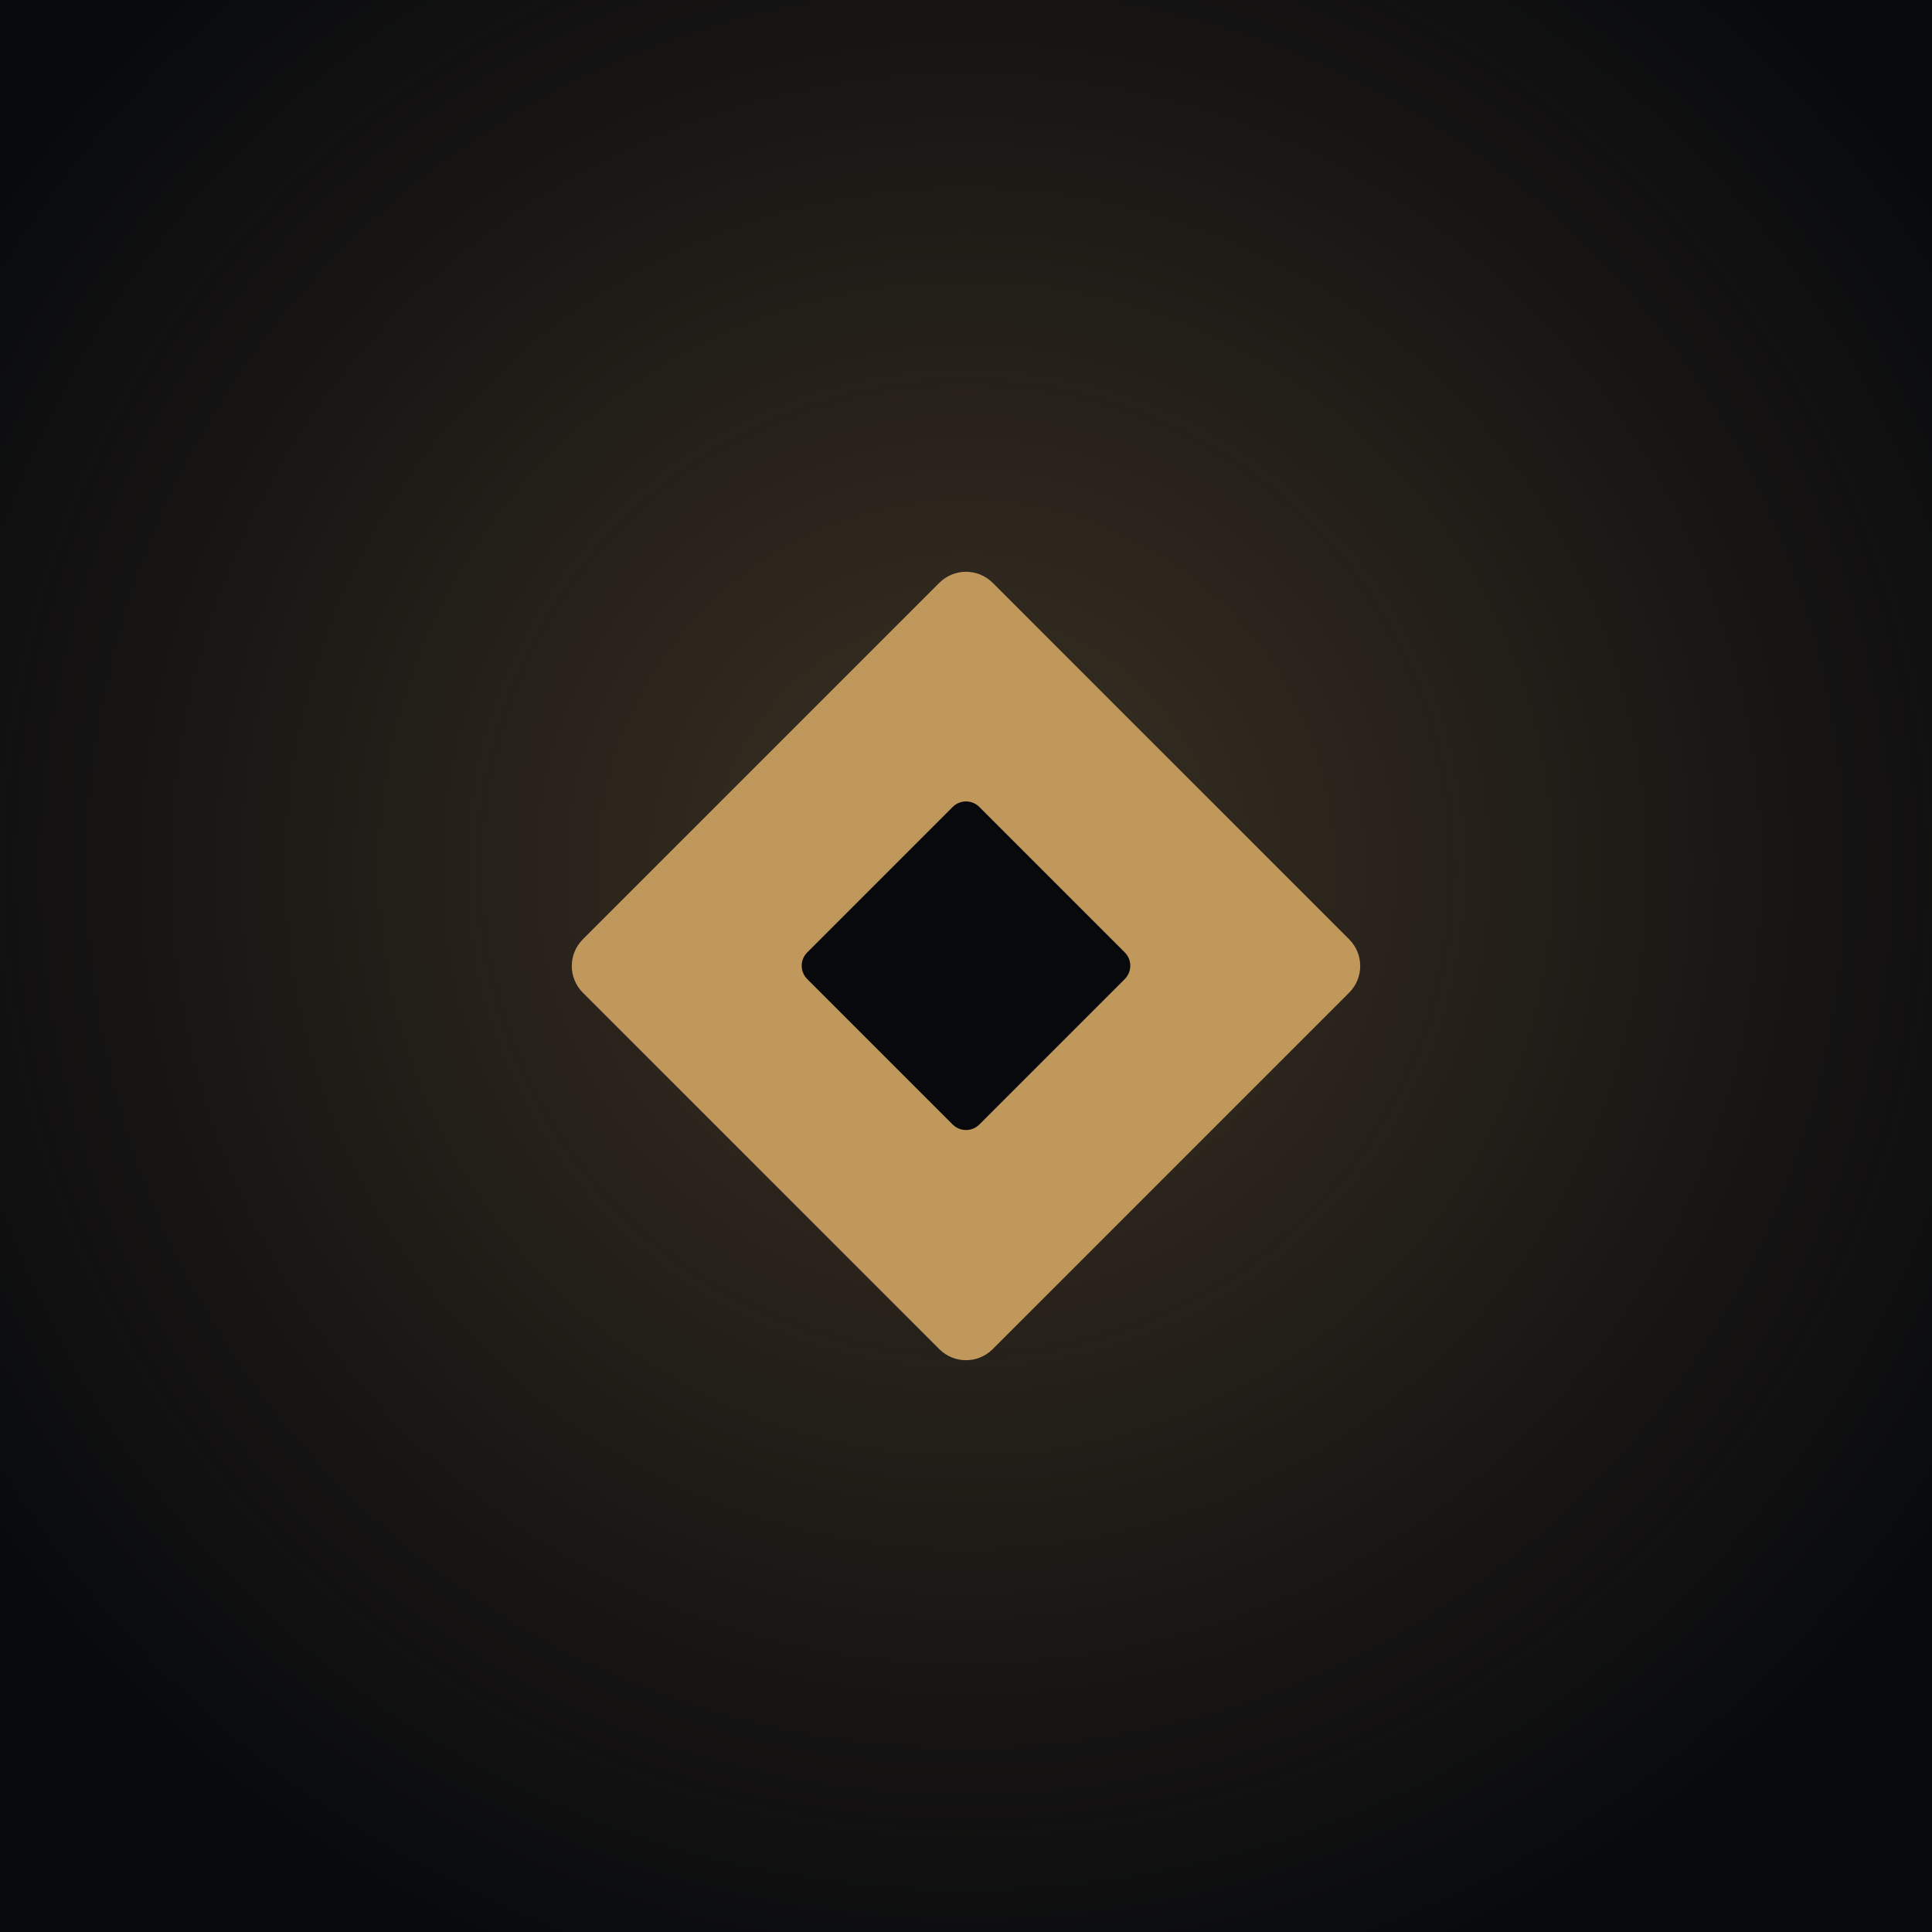
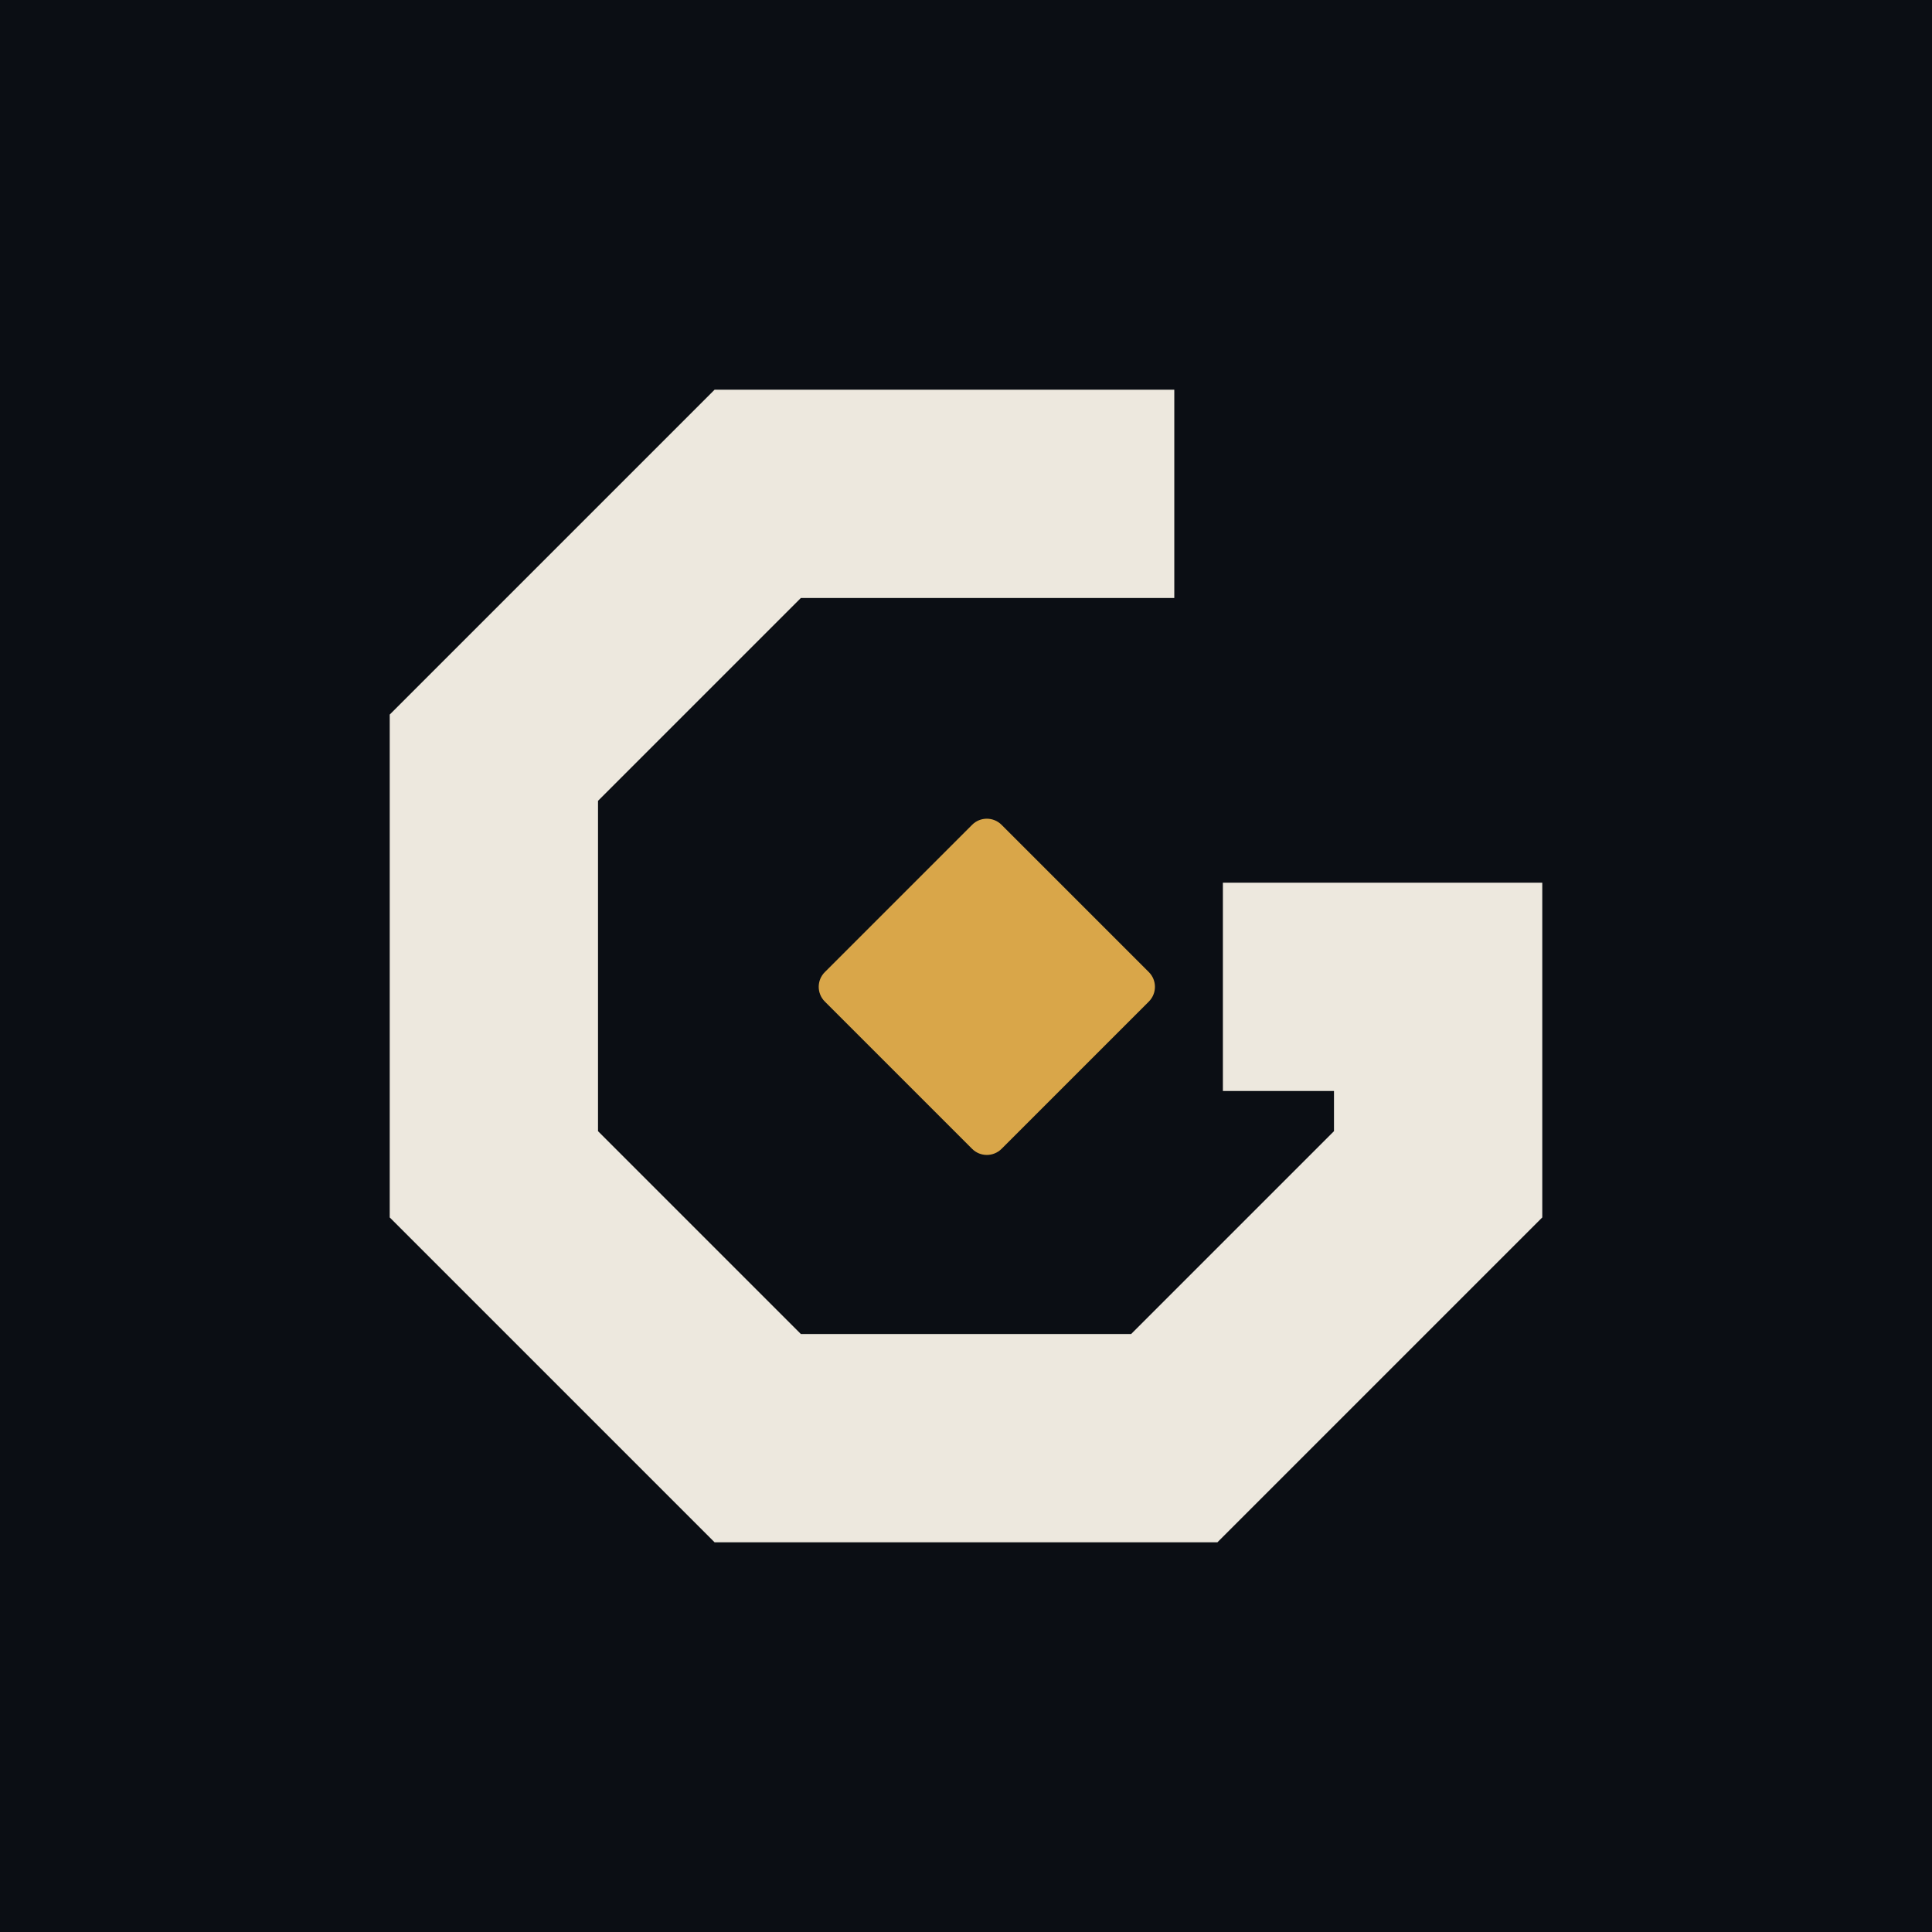
<svg xmlns="http://www.w3.org/2000/svg" viewBox="0 0 512 512">
-   <defs>
-     <radialGradient id="g" cx="50%" cy="45%" r="62%">
-       <stop offset="0" stop-color="#c0985b" stop-opacity=".28" />
-       <stop offset="1" stop-color="#c0985b" stop-opacity="0" />
-     </radialGradient>
-   </defs>
-   <rect width="512" height="512" fill="#07090d" />
-   <rect width="512" height="512" fill="url(#g)" />
-   <rect x="179.2" y="179.2" width="153.6" height="153.6" rx="10" fill="#c0985b" transform="rotate(45 256 256)" />
-   <rect x="223.7" y="223.7" width="64.5" height="64.5" rx="5" fill="#07090d" transform="rotate(45 256 256)" />
+   <rect width="512" height="512" fill="#0B0E14" />
+   <g transform="translate(256 256) scale(0.92) translate(-256 -256)">
+     <path d="M316 120 L196 120 L120 196 L120 316 L196 392 L316 392 L392 316 L392 262 L330 262" fill="none" stroke="#EDE8DE" stroke-width="60" stroke-linejoin="miter" />
+     <rect x="226" y="226" width="72" height="72" rx="6" fill="#D9A649" transform="rotate(45 262 262)" />
+   </g>
</svg>
